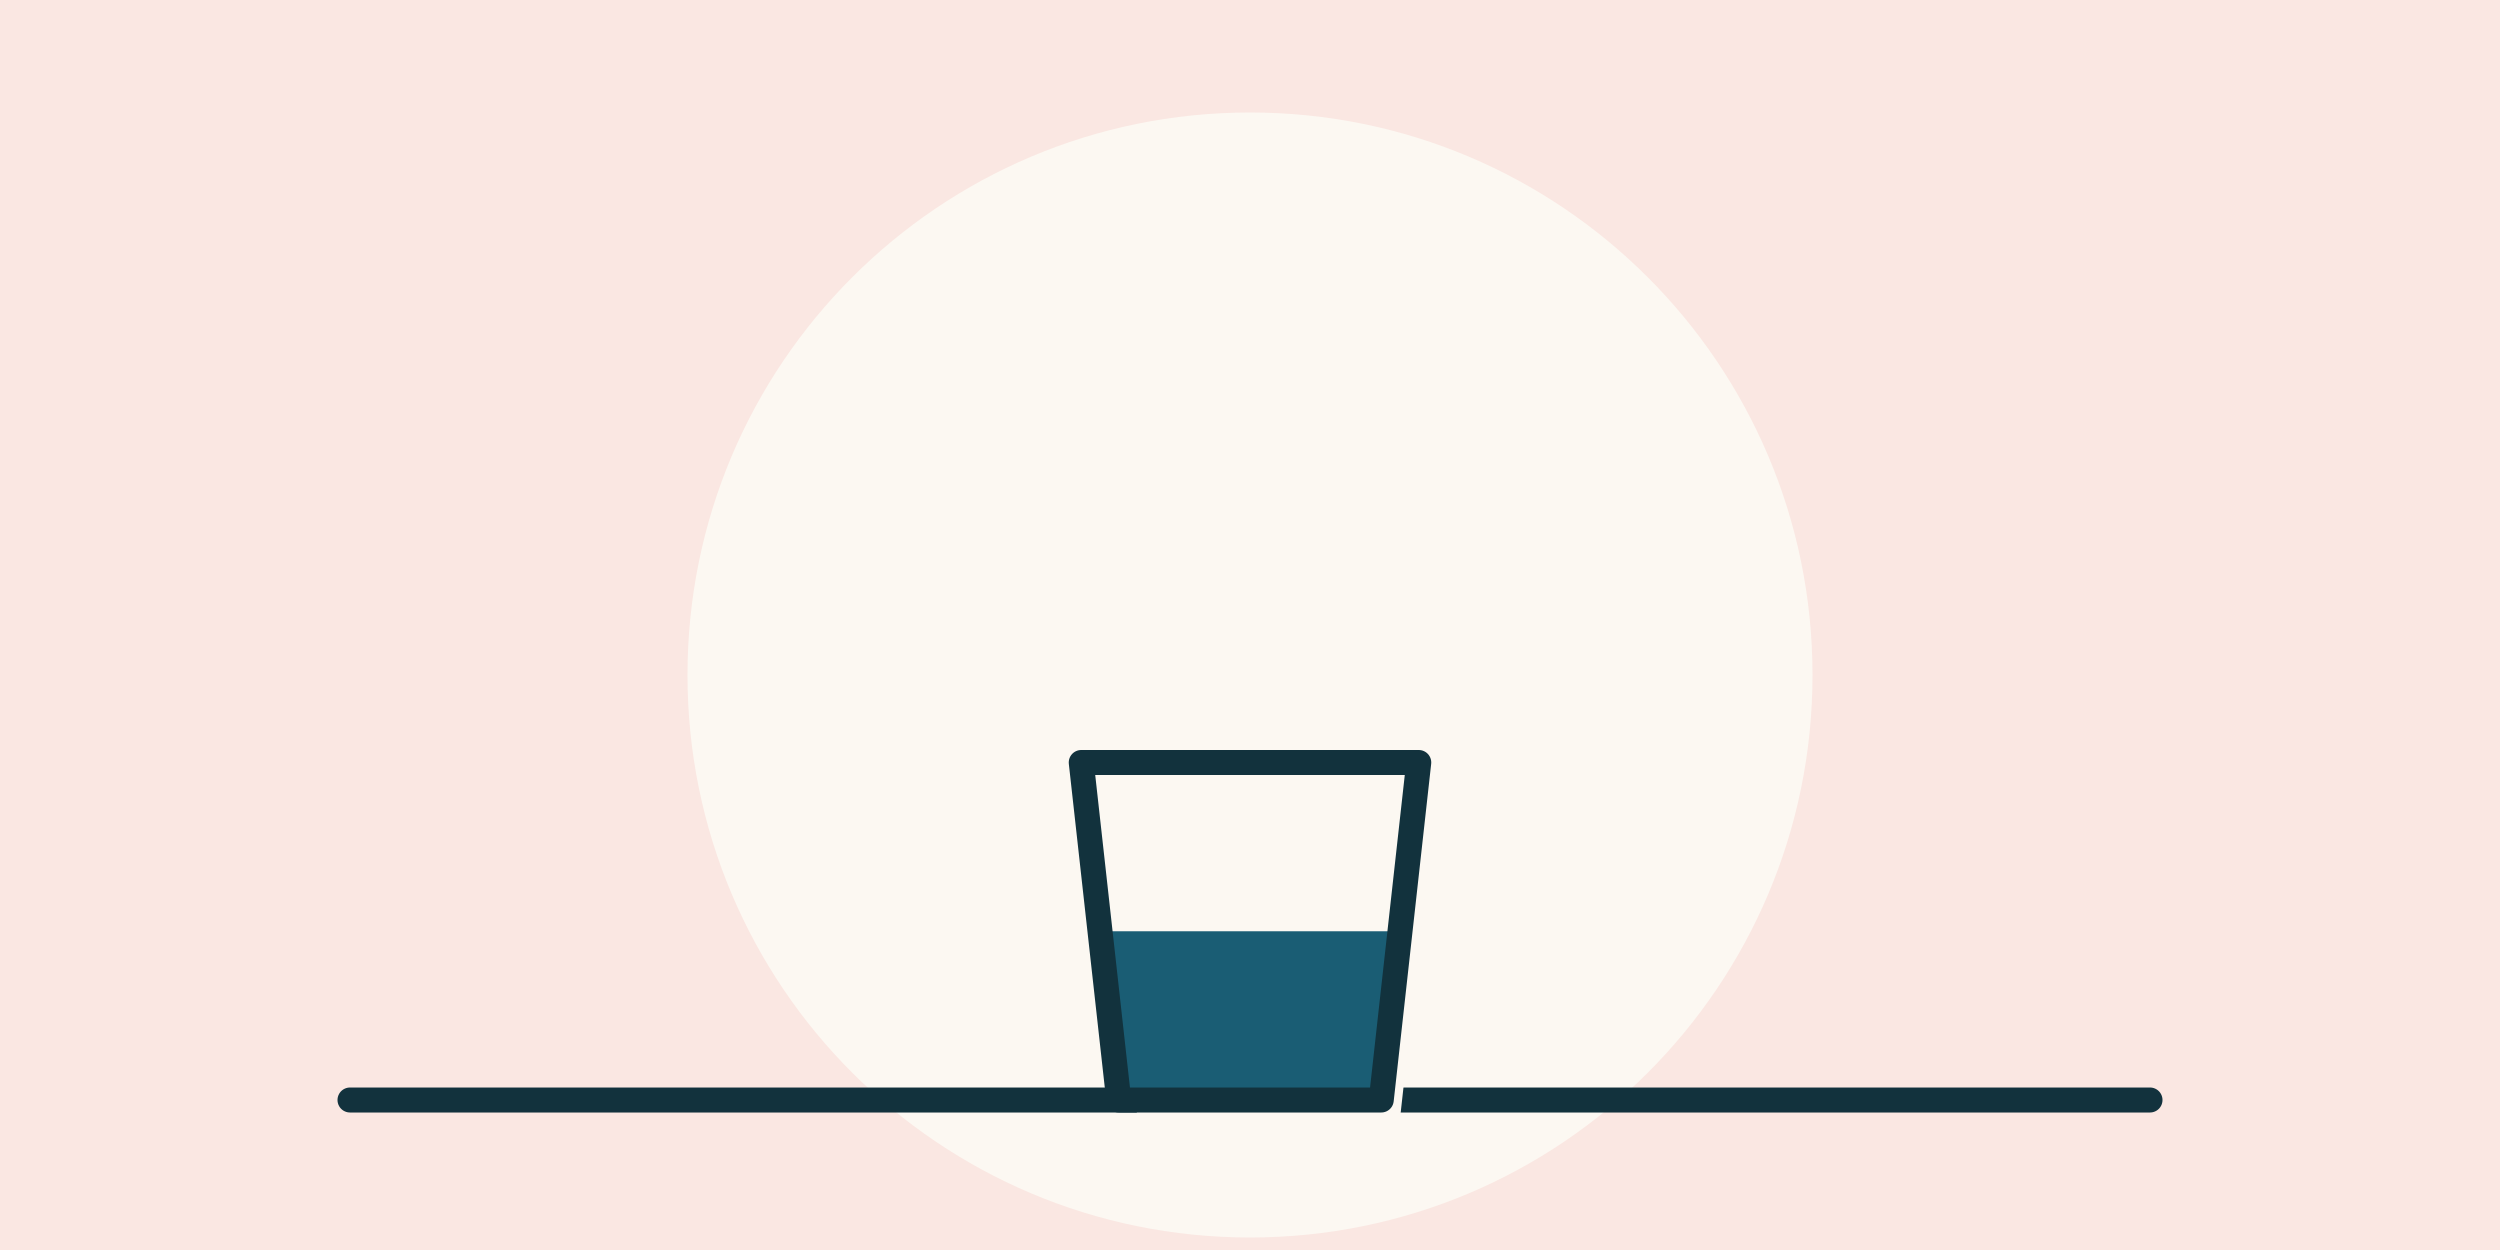
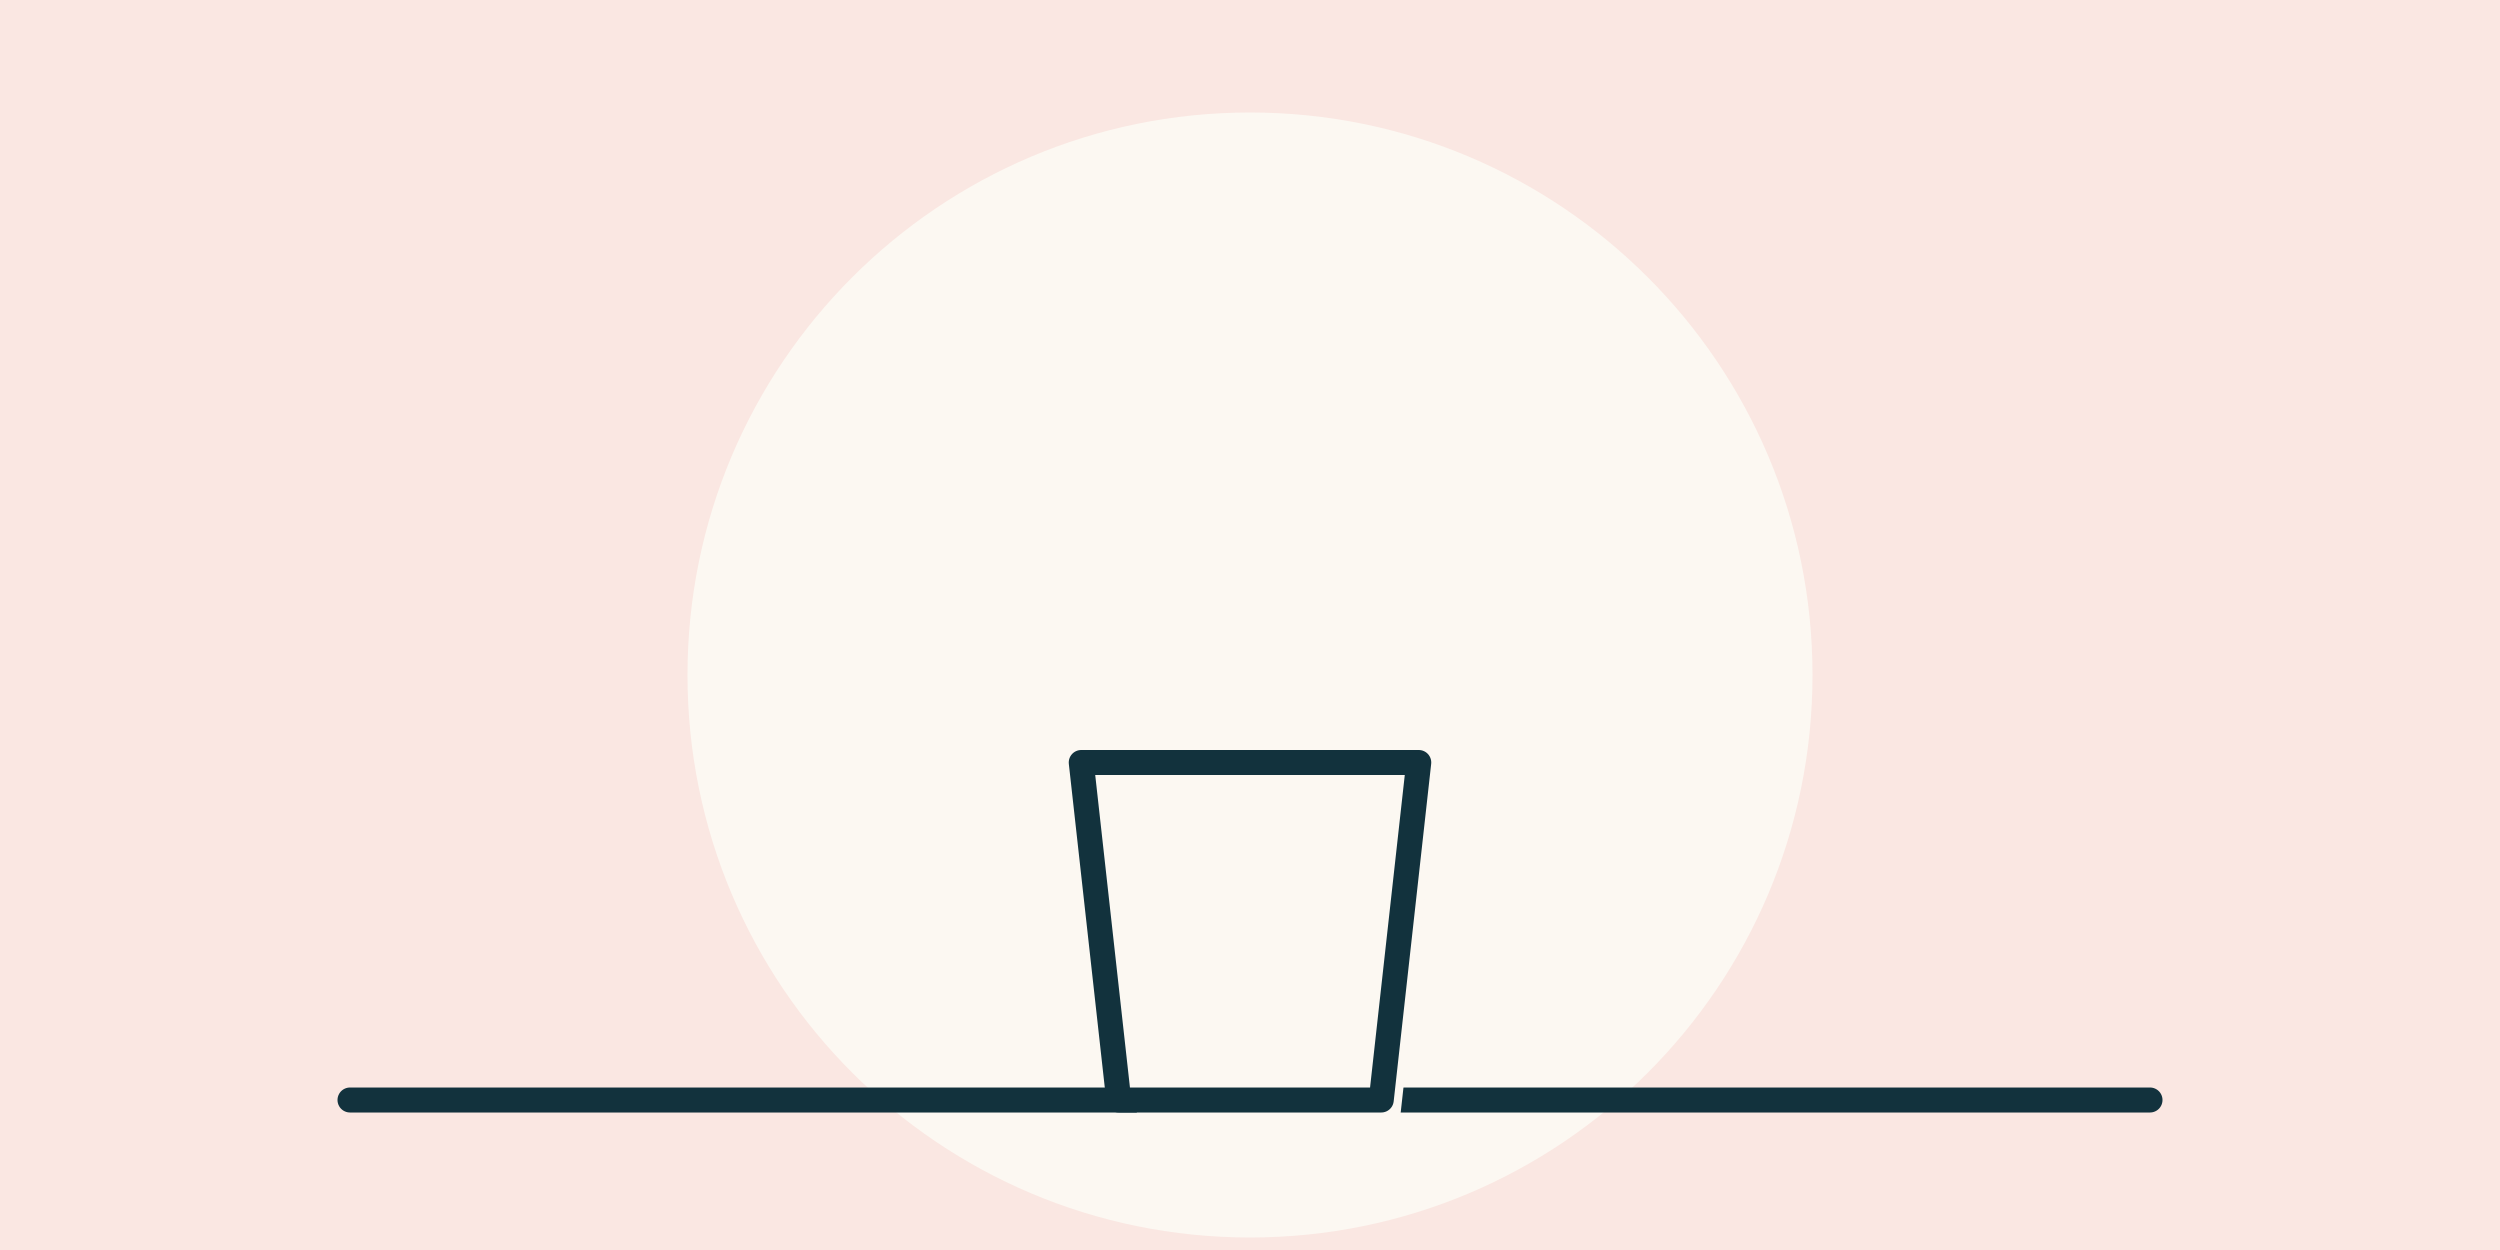
<svg xmlns="http://www.w3.org/2000/svg" width="1200" height="600" viewBox="0 0 400 200">
  <rect width="400" height="200" fill="#FAE7E2" />
  <circle cx="200" cy="108" r="90" fill="#FCF8F2" />
  <path d="M56 176H344" fill="none" stroke-width="4" stroke="#12323D" stroke-linecap="round" stroke-linejoin="round" />
  <g transform="translate(200 176) scale(1.5)" stroke="#12323D" stroke-linecap="round" stroke-linejoin="round">
    <path d="M-18 -36L18 -36L14 0H-14Z" fill="#FCF8F2" stroke="none" transform="translate(2 2)" />
-     <path d="M-16.5 -18H16.5L14 0H-14Z" fill="#1A5D74" stroke="none" />
+     <path d="M-16.5 -18H16.5L14 0H-14Z" fill="#FCF8F2" stroke="none" />
    <path d="M-18 -36L18 -36L14 0H-14Z" fill="none" stroke-width="2.667" />
  </g>
</svg>
